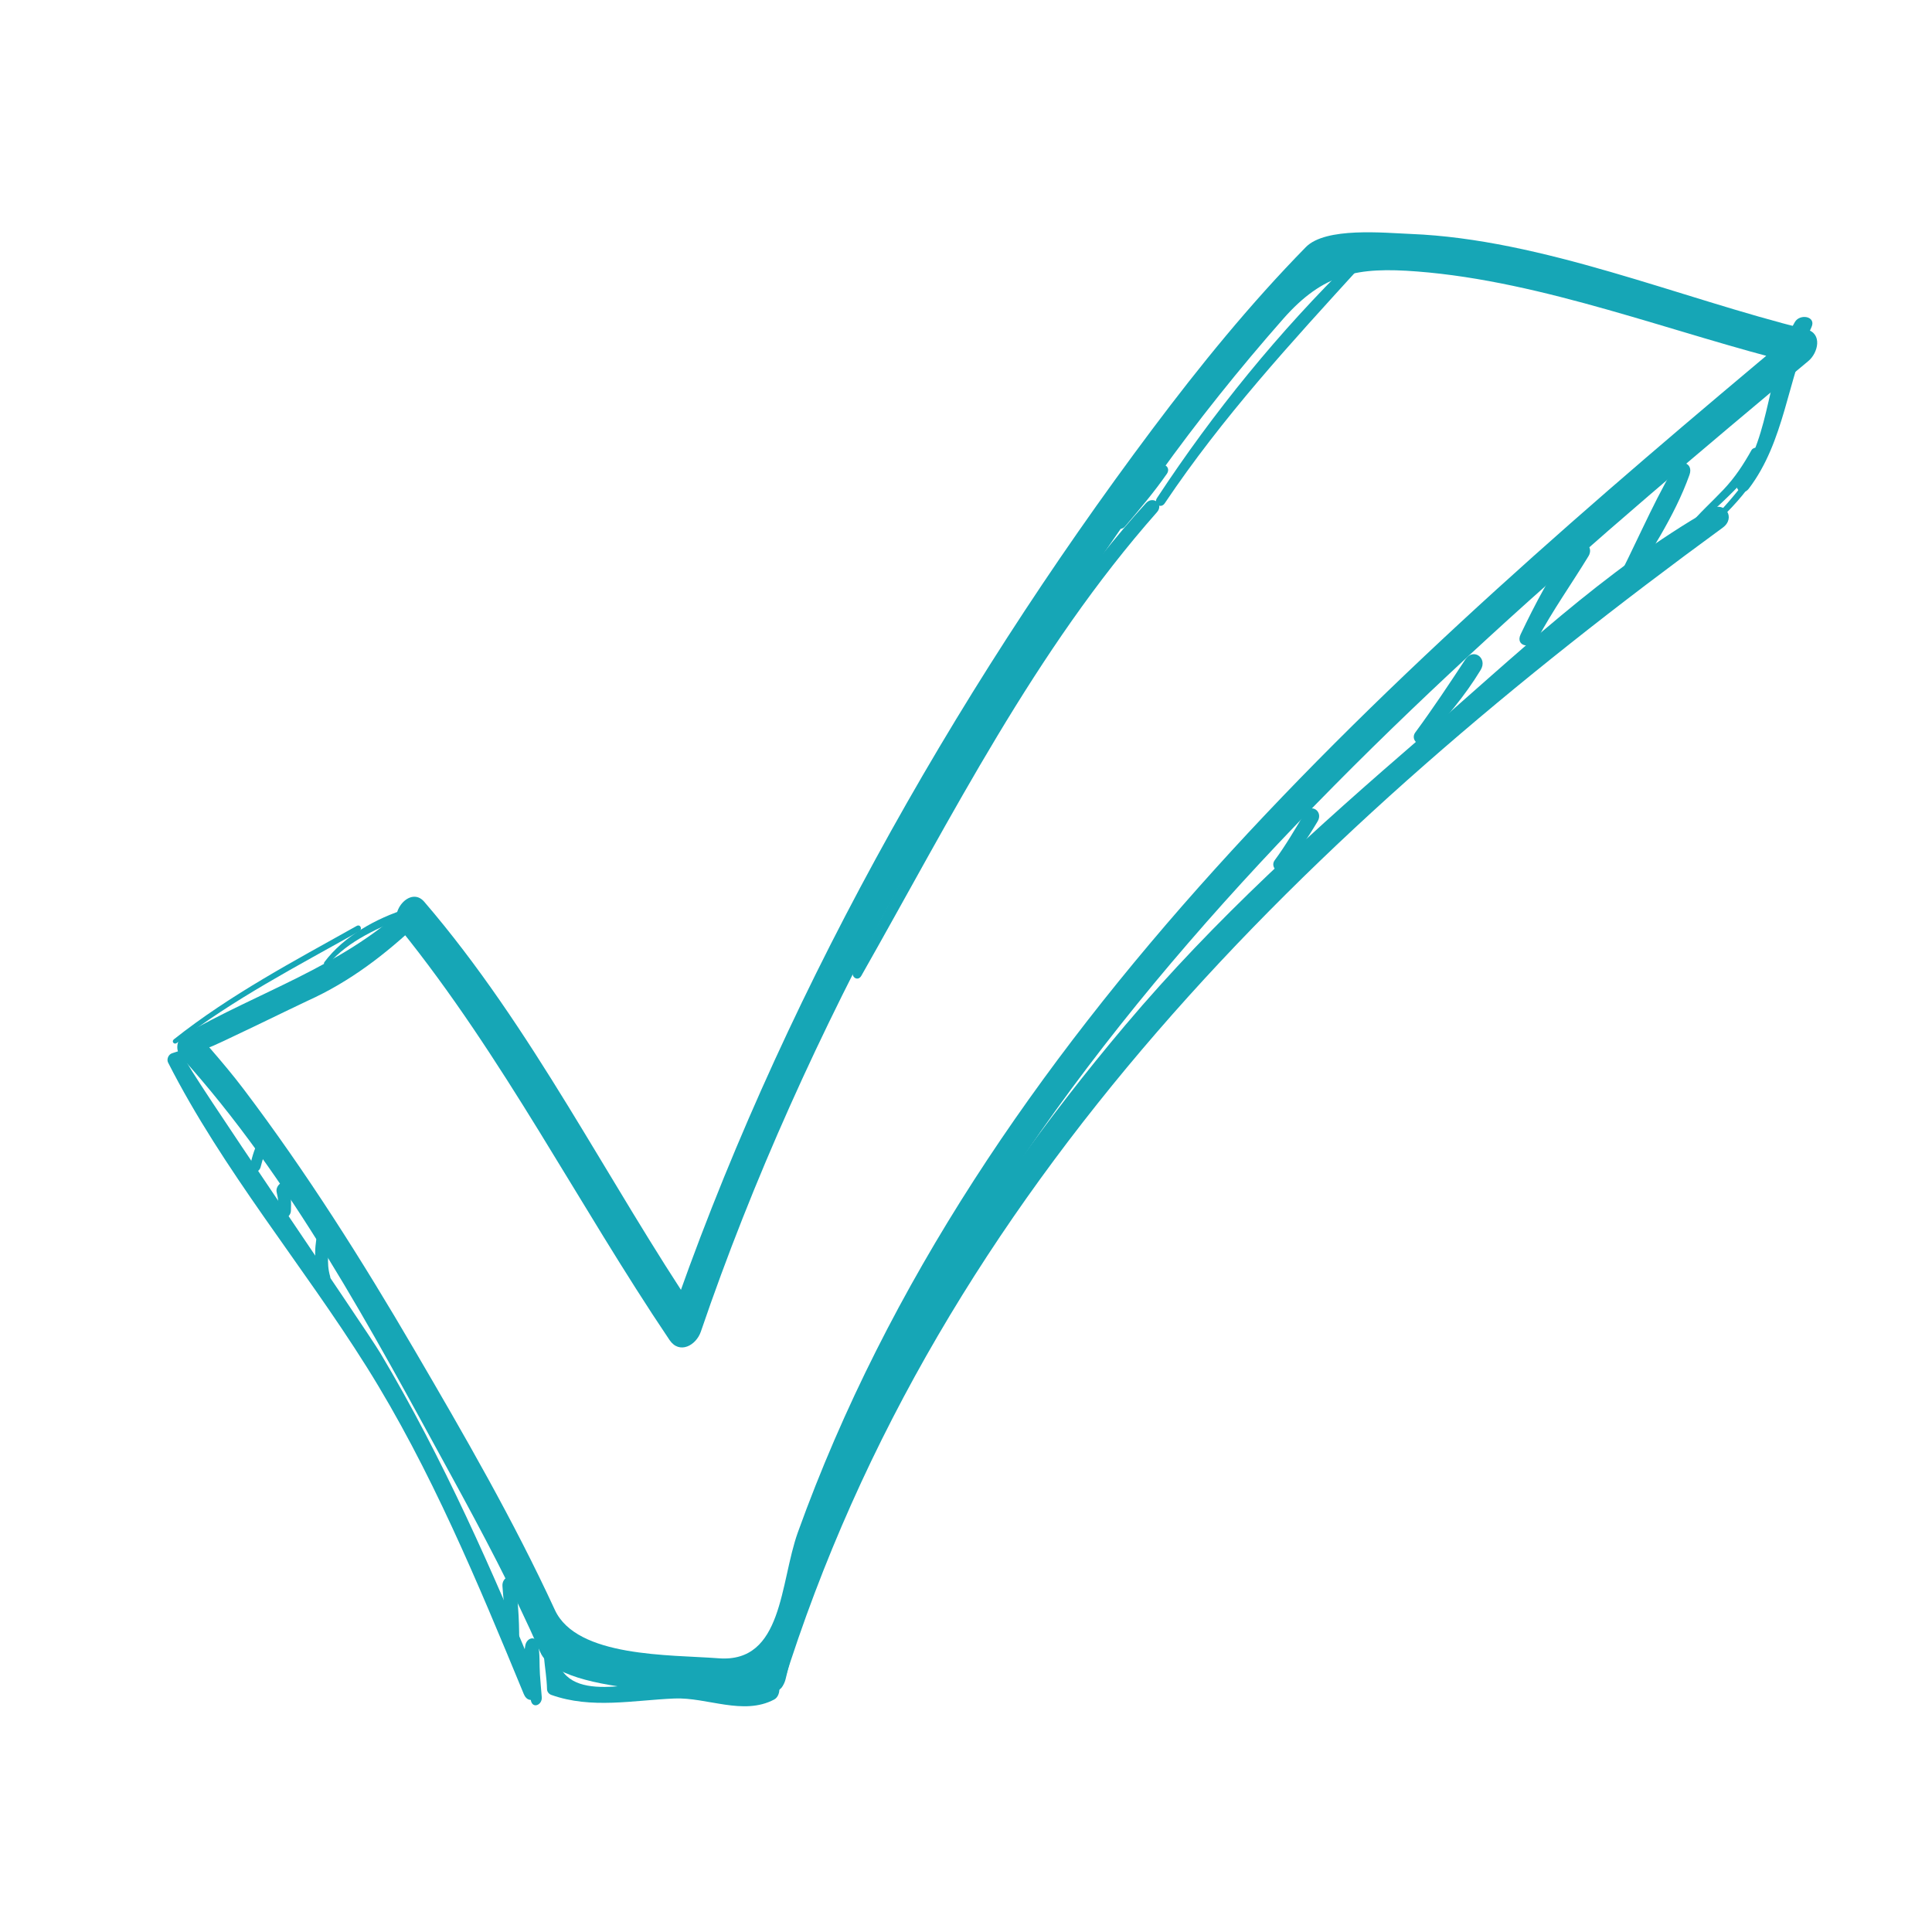
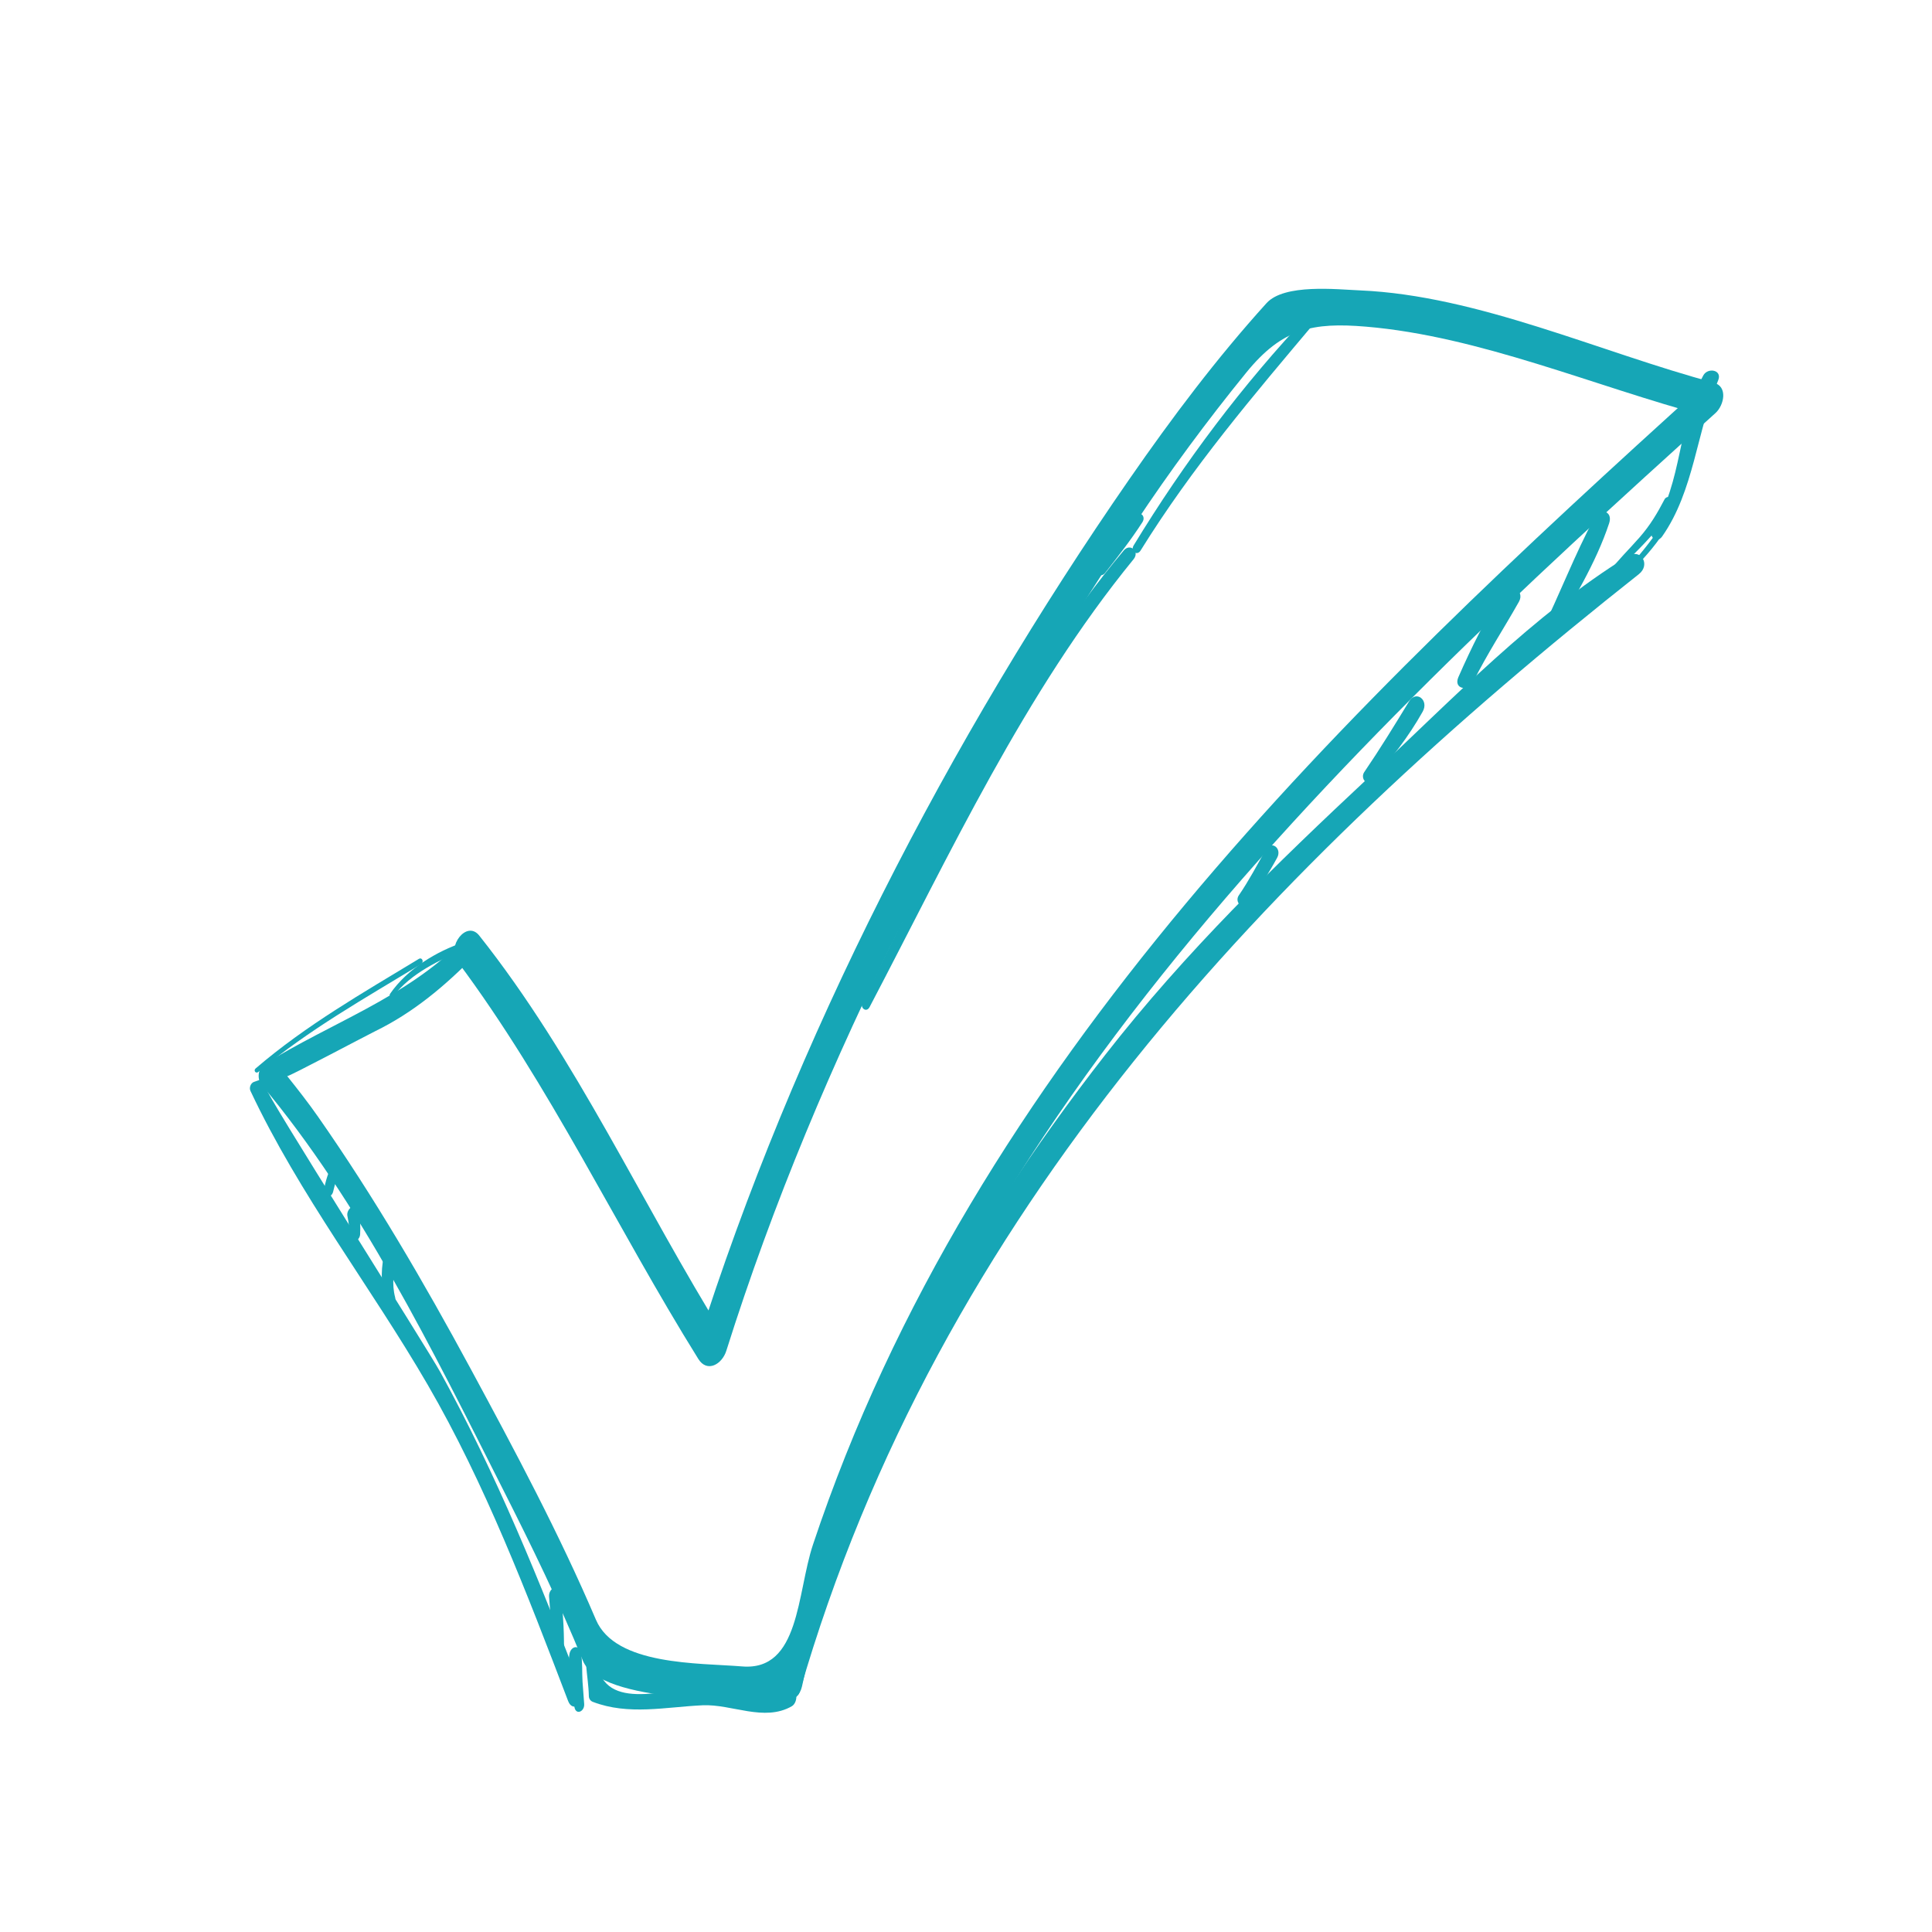
- <svg xmlns="http://www.w3.org/2000/svg" version="1.1" id="yes" x="0px" y="0px" width="80px" height="80px" viewBox="0 0 80 80" enable-background="new 0 0 80 80" xml:space="preserve">
-   <g id="Layer_2">
-     <g>
+ <svg xmlns="http://www.w3.org/2000/svg" version="1.1" x="0px" y="0px" width="100px" height="100px" viewBox="0 0 100 100" enable-background="new 0 0 100 100" xml:space="preserve">
+   <g id="border" display="none">
+     <g id="Layer_6" display="inline">
+       <g id="Box_1">
+         <g>
+           <path fill="#51656C" d="M0.23,6.424c2.496,29.92-0.642,59.929,1.799,89.856c0.031,0.377,0.356,0.722,0.758,0.704      c13.419-0.624,26.855-0.795,40.244-1.937c17.555-1.496,35.036-5.024,52.631-2.146c0.626,0.103,1.348-0.322,1.391-1.006      c1.027-15.828,2.914-31.58,2.945-47.459c0.028-13.702-0.06-29.232-5.865-41.861c-0.213-0.462-0.53-0.61-1.033-0.568      C62.523,4.565,31.764,3.114,1.182,5.248C0.022,5.329-0.585,7.335,0.79,7.307c25.349-0.539,50.732-1.069,76.061-2.184      c3.812-0.167,7.626-0.358,11.433-0.64c7.042-0.522,7.752,8.818,8.201,14.061c1.287,14.998,1.786,30.059,0.826,45.097      c-0.468,7.33-1.185,14.647-1.781,21.967c-0.61,7.476-11.764,3.916-17.473,4.041c-16.599,0.363-33.135,3.543-49.742,4.335      c-4.211,0.202-24.34,3.622-24.885-2.85c-0.762-9.06-0.799-18.178-0.788-27.262c0.023-19.288,0.789-38.49-0.9-57.74      C1.651,5.097,0.155,5.524,0.23,6.424L0.23,6.424z" />
+         </g>
+         <g>
+           <path fill="#51656C" d="M4.256,67.91c0.27-20.029,3.011-39.919,3.248-59.956c0.025-2.146-2.979-1.69-2.997,0.221      C4.322,28.117,2.101,47.966,2.406,67.922C2.428,69.292,4.238,69.208,4.256,67.91L4.256,67.91z" />
+         </g>
+         <g>
+           <path fill="#51656C" d="M0.75,61.851C1.526,72.057,2.616,82.197,3.172,92.42c0.094,1.717,2.215,1.419,2.264-0.166      c0.315-10.267-1.629-20.568-2.928-30.723C2.345,60.252,0.663,60.713,0.75,61.851L0.75,61.851z" />
+         </g>
+         <g>
+           <path fill="#51656C" d="M4.168,93.009c7.036,0.791,13.733,2.708,20.845,2.737c6.923,0.027,14.099-1.015,21.014-1.513      c17.074-1.226,33.732-3.151,50.905-2.922c1.466,0.02,2.135-2.721,0.542-2.739c-13.154-0.15-26.167,0.505-39.223,2.056      c-8.273,0.982-16.527,1.74-24.837,2.364C23.21,93.761,14.45,92.065,4.44,91.665C3.694,91.635,3.344,92.917,4.168,93.009      L4.168,93.009z" />
+         </g>
+         <g>
+           <path fill="#51656C" d="M5.646,10.658c27.427-6.174,57.358,0.479,84.723-6.275c1.441-0.356,1.198-2.594-0.436-2.215      C62.494,8.546,32.834,2.507,5.395,8.822C4.304,9.074,4.391,10.94,5.646,10.658L5.646,10.658z" />
+         </g>
+         <g>
+           <path fill="#51656C" d="M37.904,96.184c19.236,1.313,38.439-1.388,57.631-1.889c1.324-0.034,1.961-2.46,0.409-2.409      c-19.303,0.628-38.526,2.68-57.879,2.939C37.291,94.835,37.026,96.125,37.904,96.184L37.904,96.184z" />
+         </g>
+         <g>
+           <path fill="#51656C" d="M94.322,90.03c0.637-28.548,3.225-57.167,1.421-85.718c-0.072-1.155-1.702-0.53-1.643,0.446      c1.72,28.443-0.484,56.822-0.874,85.267C93.215,90.857,94.304,90.802,94.322,90.03L94.322,90.03z" />
+         </g>
+         <g>
+           <path fill="#51656C" d="M65.651,7.226c9.679,1.845,19.66,1.843,29.446,0.83c0.945-0.097,1.461-1.719,0.277-1.641      C85.532,7.058,75.882,7.532,66.07,6.1C65.422,6.005,64.887,7.082,65.651,7.226L65.651,7.226z" />
+         </g>
+       </g>
+     </g>
+   </g>
+   <g id="no" display="none">
+     <g id="Layer_4" display="inline">
      <g>
-         <path fill="#16A6B6" d="M16.771,37.581c-2.703,2.476-6.048,3.479-9.162,5.274c-0.294,0.17-0.356,0.631-0.134,0.876     c4.578,5.057,7.936,11.385,11.19,17.337c1.315,2.406,2.608,4.84,3.71,7.352c0.814,1.854,7.552,1.68,9.425,1.714     c0.375,0.007,0.648-0.257,0.732-0.614C38.007,46.452,57.416,29.5,74.884,14.946c0.398-0.332,0.592-1.139-0.079-1.305     c-5.26-1.299-10.929-3.737-16.394-3.954c-1.085-0.043-3.516-0.295-4.34,0.546c-2.309,2.357-4.381,4.905-6.359,7.543     c-8.336,11.121-15.542,23.969-20.045,37.143c0.432-0.115,0.865-0.231,1.298-0.347c-3.858-5.721-6.883-11.974-11.399-17.233     c-0.581-0.677-1.526,0.471-1.011,1.109c4.299,5.321,7.36,11.385,11.168,17.038c0.411,0.609,1.103,0.226,1.298-0.347     c4.29-12.58,11.239-24.717,18.967-35.481c1.605-2.235,3.325-4.384,5.142-6.449c1.676-1.904,3.094-2.158,5.545-1.968     c5.264,0.407,10.619,2.562,15.711,3.817c-0.026-0.435-0.053-0.87-0.079-1.305c-16.429,13.734-33.811,28.99-41.268,49.694     c-0.751,2.085-0.605,5.424-3.284,5.219c-2.017-0.154-5.869-0.03-6.779-2.002c-1.705-3.697-3.757-7.247-5.81-10.758     c-2.171-3.715-4.475-7.366-7.072-10.799c-0.454-0.6-0.939-1.173-1.431-1.742c0.036,0.042,3.676-1.745,4.08-1.927     c1.756-0.793,3.214-1.92,4.607-3.233C17.792,37.792,17.244,37.147,16.771,37.581L16.771,37.581z" />
+         <g>
+           <path fill="#EE6557" d="M27.218,13.376c-5.079,3.687-8.219,8.774-12.73,13.031c-0.344,0.324-0.53,1.026-0.046,1.333      c3.962,2.516,7.705,5.251,11.287,8.285c1.928,1.633,14.194,11.814,11.924,15.143c-6.792,9.961-16.17,17.807-23.642,27.226      c-0.347,0.437-0.434,1.205,0.069,1.573c4.533,3.313,9.525,6.042,13.711,9.814c0.349,0.314,1.035,0.189,1.337-0.128      c9.174-9.652,16.355-21.38,22.356-33.21c-0.657,0.127-1.314,0.253-1.97,0.379c6.359,9.517,12.814,18.921,20.227,27.658      c0.463,0.545,1.047,0.508,1.617,0.141c4.594-2.961,9.444-5.5,14.038-8.46c0.484-0.311,0.839-1.28,0.412-1.77      c-7.733-8.874-15.973-17.29-23.717-26.156c-4.074-4.665,5.512-10.776,9.014-14.175c3.827-3.712,7.579-7.488,11.235-11.368      c0.411-0.436,0.515-1.501-0.086-1.847c-4.782-2.746-9.581-5.507-14.118-8.651c-0.569-0.394-1.438-0.194-1.811,0.396      c-5.317,8.434-11.415,16.439-17.439,24.374c0.607-0.133,1.214-0.266,1.821-0.398c-7.862-7.734-15.136-16.034-22.995-23.771      c-1.23-1.21-3.207,0.842-2.038,1.989c7.965,7.822,15.336,16.218,23.299,24.043c0.529,0.52,1.456,0.083,1.821-0.398      c6.021-7.938,12.115-15.946,17.428-24.382c-0.603,0.132-1.208,0.264-1.811,0.396c4.537,3.141,9.339,5.9,14.123,8.645      c-0.029-0.615-0.058-1.231-0.086-1.847c-7.592,8.065-15.78,15.532-23.371,23.599c-0.349,0.37-0.501,1.183-0.149,1.602      c4.677,5.578,9.612,10.919,14.579,16.238c3.128,3.35,6.262,6.695,9.343,10.088c0.55,0.998,1.332,1.699,2.345,2.103      c-1.634,1.062-3.341,2.029-5.02,3.02c-1.981,1.171-3.975,2.32-5.929,3.535c-2.295,1.427-5.39-4.452-6.862-6.334      C60.414,68.74,55.946,62,51.456,55.305c-0.535-0.797-1.616-0.319-1.97,0.379c-3.345,6.592-7.134,12.907-11.258,19.041      c-2.233,3.322-4.648,6.515-7.164,9.627c-2.958,3.658-2.284,2.966-4.876,1.017c-1.337-1.006-2.737-1.934-4.119-2.876      c-1.96-1.335-3.95-2.622-5.902-3.967c0.336,0.232,7.009-7.628,7.73-8.397c5.966-6.366,11.801-12.601,16.696-19.859      c0.245-0.362,0.394-0.901,0.092-1.285c-5.021-6.372-10.587-12.088-16.972-17.094c-2.46-1.928-8.502-3.826-5.598-7.026      c3.259-3.594,5.817-7.389,9.773-10.344C28.513,14.053,27.914,12.87,27.218,13.376L27.218,13.376z" />
+         </g>
+         <g>
+           <g>
+             <path fill="#EE6557" d="M18.499,27.817c3.013-3.491,5.605-7.289,8.851-10.58c0.396-0.401-0.11-0.985-0.547-0.595       c-3.458,3.076-5.861,7.139-8.786,10.688C17.722,27.688,18.173,28.194,18.499,27.817L18.499,27.817z" />
+           </g>
+           <g>
+             <path fill="#EE6557" d="M24.457,24.958c2-2.485,4.117-4.844,6.479-6.992c0.348-0.317-0.09-0.826-0.458-0.499       c-2.386,2.125-4.493,4.526-6.489,7.015C23.705,24.837,24.154,25.334,24.457,24.958L24.457,24.958z" />
+           </g>
+           <g>
+             <path fill="#EE6557" d="M23.755,30.072c2.003-3.317,4.544-6.168,7.48-8.681c0.425-0.364-0.089-0.981-0.536-0.603       c-3.013,2.543-5.56,5.558-7.561,8.955C22.879,30.179,23.496,30.501,23.755,30.072L23.755,30.072z" />
+           </g>
+           <g>
+             <path fill="#EE6557" d="M24.457,32.992c2.915-3.388,5.885-6.688,9.11-9.785c0.406-0.39-0.09-1.004-0.531-0.604       c-3.319,3.016-6.183,6.488-9.047,9.926C23.7,32.877,24.142,33.358,24.457,32.992L24.457,32.992z" />
+           </g>
+           <g>
+             <path fill="#EE6557" d="M26.613,35.257c2.241-4.012,5.061-7.553,8.698-10.376c0.457-0.354,0.17-1.239-0.39-0.843       c-3.877,2.74-6.733,6.744-8.941,10.893C25.733,35.395,26.36,35.712,26.613,35.257L26.613,35.257z" />
+           </g>
+           <g>
+             <path fill="#EE6557" d="M28.947,36.295c2.343-3.799,4.884-7.381,8.43-10.153c0.42-0.328,0.145-1.132-0.372-0.769       c-3.811,2.683-6.355,6.645-8.689,10.598C28.049,36.426,28.677,36.734,28.947,36.295L28.947,36.295z" />
+           </g>
+           <g>
+             <path fill="#EE6557" d="M31.542,38.37c2.186-3.674,4.714-6.843,8.184-9.373c0.449-0.328,0.145-1.102-0.398-0.771       c-3.75,2.288-6.305,6.062-8.419,9.818C30.648,38.504,31.278,38.815,31.542,38.37L31.542,38.37z" />
+           </g>
+           <g>
+             <path fill="#EE6557" d="M33.098,40.969c2.645-4.574,5.969-8.477,9.83-12.06c0.359-0.334-0.067-1.028-0.485-0.676       c-4.103,3.444-7.375,7.733-9.972,12.4C32.212,41.098,32.833,41.425,33.098,40.969L33.098,40.969z" />
+           </g>
+           <g>
+             <path fill="#EE6557" d="M35.615,42.866c2.753-3.96,5.833-7.439,9.567-10.5c0.425-0.348,0.114-1.133-0.416-0.767       c-4.023,2.78-7.044,6.806-9.691,10.857C34.839,42.819,35.356,43.239,35.615,42.866L35.615,42.866z" />
+           </g>
+           <g>
+             <path fill="#EE6557" d="M38.986,45.198c2.816-3.862,5.541-7.499,9.306-10.501c0.43-0.344,0.128-1.085-0.413-0.759       c-4.081,2.464-6.722,6.948-9.369,10.767C38.246,45.086,38.678,45.622,38.986,45.198L38.986,45.198z" />
+           </g>
+           <g>
+             <path fill="#EE6557" d="M40.299,47.03c3.493-4.437,7.214-8.485,11.376-12.304c0.419-0.384,0.12-1.248-0.437-0.819       c-4.507,3.459-8.063,8.082-11.447,12.597C39.491,46.905,39.953,47.468,40.299,47.03L40.299,47.03z" />
+           </g>
+           <g>
+             <path fill="#EE6557" d="M40.978,49.651c4.235-3.972,7.74-8.647,11.295-13.218c0.359-0.462-0.174-1.09-0.594-0.599       c-3.76,4.393-6.937,9.235-11.08,13.301C40.327,49.4,40.666,49.943,40.978,49.651L40.978,49.651z" />
+           </g>
+           <g>
+             <path fill="#EE6557" d="M18.506,77.215c3.916,3.542,7.34,8.23,11.918,10.941c0.499,0.294,0.988-0.449,0.568-0.818       c-4.043-3.547-7.893-7.308-11.944-10.845C18.642,76.139,18.134,76.879,18.506,77.215L18.506,77.215z" />
+           </g>
+           <g>
+             <path fill="#EE6557" d="M21.117,74.868c3.279,3.415,6.03,7.289,9.294,10.711c0.378,0.396,0.994-0.392,0.671-0.763       c-3.116-3.577-6.088-7.304-9.461-10.645C21.257,73.81,20.791,74.529,21.117,74.868L21.117,74.868z" />
+           </g>
+           <g>
+             <path fill="#EE6557" d="M23.439,72.531c3.495,3.516,5.613,8.181,9.288,11.522c0.488,0.443,1.039-0.492,0.631-0.912       c-3.438-3.524-5.77-7.95-9.387-11.301C23.591,71.489,23.106,72.195,23.439,72.531L23.439,72.531z" />
+           </g>
+           <g>
+             <path fill="#EE6557" d="M25.369,69.125c2.75,3.625,4.813,7.891,8.15,11.036c0.417,0.392,1.015-0.438,0.684-0.816       c-3.012-3.429-5.296-7.347-8.088-10.94C25.773,67.966,25.063,68.722,25.369,69.125L25.369,69.125z" />
+           </g>
+           <g>
+             <path fill="#EE6557" d="M27.016,66.465c3.141,4.176,4.295,9.97,8.33,13.437c0.43,0.37,0.986-0.447,0.661-0.82       c-3.488-3.999-4.904-9.25-8.407-13.183C27.308,65.571,26.781,66.151,27.016,66.465L27.016,66.465z" />
+           </g>
+           <g>
+             <path fill="#EE6557" d="M29.451,65.453c3.263,3.404,4.188,8.143,7.102,11.761c0.416,0.516,1.078-0.251,0.756-0.72       c-2.552-3.706-3.806-8.721-7.421-11.583C29.557,64.649,29.18,65.17,29.451,65.453L29.451,65.453z" />
+           </g>
+           <g>
+             <path fill="#EE6557" d="M30.917,63.244c1.932,4.663,4.018,9.392,6.695,13.679c0.334,0.532,0.963-0.204,0.72-0.659       c-2.364-4.416-4.493-8.944-6.829-13.371C31.314,62.538,30.784,62.923,30.917,63.244L30.917,63.244z" />
+           </g>
+           <g>
+             <path fill="#EE6557" d="M32.488,59.719c2.598,3.765,3.731,8.297,6.364,12.031c0.393,0.557,1.157-0.188,0.83-0.686       c-2.487-3.778-3.629-8.5-6.658-11.901C32.742,58.848,32.28,59.419,32.488,59.719L32.488,59.719z" />
+           </g>
+           <g>
+             <path fill="#EE6557" d="M35.055,53.245c2.682,5.645,4.375,11.729,7.488,17.17c0.296,0.517,0.947-0.16,0.712-0.608       c-2.914-5.519-4.799-11.481-7.558-17.069C35.466,52.273,34.864,52.84,35.055,53.245L35.055,53.245z" />
+           </g>
+           <g>
+             <path fill="#EE6557" d="M37.343,50.68c2.466,5.176,4.147,11.066,7.751,15.605c0.404,0.509,1.094-0.156,0.795-0.652       c-3.013-5.008-5.203-10.303-7.811-15.517C37.815,49.589,37.123,50.22,37.343,50.68L37.343,50.68z" />
+           </g>
+           <g>
+             <path fill="#EE6557" d="M41.679,47.985c1.452,4.584,2.632,9.686,5.488,13.645c0.403,0.558,1.048-0.174,0.801-0.678       c-2.146-4.355-3.831-8.746-5.41-13.331C42.346,47.007,41.507,47.444,41.679,47.985L41.679,47.985z" />
+           </g>
+           <g>
+             <path fill="#EE6557" d="M43.148,44.888c1.99,4.711,3.205,9.868,6.071,14.159c0.386,0.578,1.17-0.188,0.845-0.699       c-2.755-4.338-3.943-9.36-6.377-13.853C43.479,44.111,43.006,44.553,43.148,44.888L43.148,44.888z" />
+           </g>
+           <g>
+             <path fill="#EE6557" d="M48.184,38.382c1.671,6.48,4.015,13.277,7.792,18.85c0.39,0.575,1.086-0.193,0.816-0.7       c-3.174-5.978-5.919-11.961-7.769-18.5C48.854,37.428,48.049,37.861,48.184,38.382L48.184,38.382z" />
+           </g>
+           <g>
+             <path fill="#EE6557" d="M52.707,35.978c2.348,3.03,3.641,7.004,6.416,9.681c0.506,0.488,1.098-0.425,0.751-0.897       c-2.276-3.097-4.09-6.557-6.552-9.512C52.965,34.821,52.399,35.58,52.707,35.978L52.707,35.978z" />
+           </g>
+           <g>
+             <path fill="#EE6557" d="M54.552,35.563c1.681,2.606,2.74,5.685,4.86,7.985c0.428,0.464,1.035-0.392,0.691-0.826       c-1.897-2.39-3.225-5.105-4.997-7.576C54.854,34.793,54.341,35.237,54.552,35.563L54.552,35.563z" />
+           </g>
+           <g>
+             <path fill="#EE6557" d="M55.749,29.135c1.731,4.096,2.175,9.291,5.723,12.353c0.497,0.429,1.108-0.41,0.72-0.856       c-3.065-3.509-3.773-7.921-5.689-12.027C56.252,28.07,55.55,28.665,55.749,29.135L55.749,29.135z" />
+           </g>
+           <g>
+             <path fill="#EE6557" d="M58.923,26.753c1.79,3.867,2.214,8.803,5.398,11.886c0.481,0.466,1.104-0.408,0.727-0.863       c-2.827-3.409-3.225-7.777-5.495-11.458C59.296,25.901,58.745,26.368,58.923,26.753L58.923,26.753z" />
+           </g>
+           <g>
+             <path fill="#EE6557" d="M62.574,22.743c0.309,4.465,2.059,9.332,4.268,13.196c0.347,0.606,1.12-0.118,0.871-0.65       c-1.946-4.15-3.492-8.271-4.548-12.743C63.065,22.115,62.55,22.388,62.574,22.743L62.574,22.743z" />
+           </g>
+           <g>
+             <path fill="#EE6557" d="M63.989,19.681c1.02,4.537,1.325,9.684,4.213,13.522c0.376,0.498,1.099-0.319,0.83-0.779       c-2.382-4.058-3.025-8.55-4.168-13.039C64.707,18.773,63.868,19.144,63.989,19.681L63.989,19.681z" />
+           </g>
+           <g>
+             <path fill="#EE6557" d="M67.393,18.495c1.622,4.21,1.696,8.958,3.581,13.046c0.28,0.606,1.085-0.033,0.955-0.545       c-1.096-4.329-1.936-8.912-3.728-13.018C67.955,17.415,67.205,18.003,67.393,18.495L67.393,18.495z" />
+           </g>
+           <g>
+             <path fill="#EE6557" d="M71.2,18.478c2.388,3.557,1.655,7.987,3.4,11.772c0.277,0.6,1.136-0.037,0.966-0.557       c-1.166-3.562-0.824-9.108-3.911-11.698C71.345,17.735,71.001,18.181,71.2,18.478L71.2,18.478z" />
+           </g>
+           <g>
+             <path fill="#EE6557" d="M74.884,20.729c0.475,2.156,0.639,4.382,1.23,6.51c0.198,0.71,1.126,0.245,1.002-0.37       c-0.433-2.153-0.811-4.331-1.363-6.458C75.594,19.793,74.767,20.197,74.884,20.729L74.884,20.729z" />
+           </g>
+           <g>
+             <path fill="#EE6557" d="M53.132,37.338c1.969,5.437,3.241,11.037,4.638,16.637c0.162,0.65,0.975,0.122,0.863-0.409       c-1.177-5.668-2.682-11.252-4.739-16.668C53.713,36.419,52.983,36.924,53.132,37.338L53.132,37.338z" />
+           </g>
+           <g>
+             <path fill="#EE6557" d="M53.03,59.965c1.828-3.095,3.548-6.242,5.498-9.266c0.335-0.518-0.266-1.181-0.652-0.603       c-2.013,3.007-3.616,6.264-5.396,9.41C52.237,59.936,52.746,60.445,53.03,59.965L53.03,59.965z" />
+           </g>
+           <g>
+             <path fill="#EE6557" d="M56.653,62.827c2.432-3.755,4.434-7.739,7.049-11.38c0.346-0.481-0.218-1.046-0.625-0.544       c-2.823,3.483-4.63,7.645-6.96,11.448C55.859,62.77,56.355,63.29,56.653,62.827L56.653,62.827z" />
+           </g>
+           <g>
+             <path fill="#EE6557" d="M58.186,64.356c1.622-2.924,3.2-5.857,5.241-8.519c0.341-0.446-0.217-0.983-0.597-0.505       c-2.106,2.656-3.599,5.709-5.181,8.69C57.456,64.387,57.974,64.737,58.186,64.356L58.186,64.356z" />
+           </g>
+           <g>
+             <path fill="#EE6557" d="M59.458,69.777c2.322-4.317,4.316-8.75,7.349-12.636c0.293-0.375-0.167-1.032-0.534-0.61       c-3.277,3.778-5.068,8.543-7.298,12.956C58.809,69.815,59.273,70.119,59.458,69.777L59.458,69.777z" />
+           </g>
+           <g>
+             <path fill="#EE6557" d="M61.231,72.696c3.178-3.462,4.715-8.029,7.85-11.545c0.366-0.411,0.004-1.243-0.489-0.756       c-3.39,3.352-4.672,8.173-7.714,11.799C60.635,72.483,60.915,73.039,61.231,72.696L61.231,72.696z" />
+           </g>
+           <g>
+             <path fill="#EE6557" d="M63.915,74.717c2.578-3.914,4.388-8.245,7.038-12.124c0.323-0.473-0.204-1.009-0.604-0.527       c-3.001,3.62-4.475,8.304-6.967,12.258C63.129,74.724,63.63,75.148,63.915,74.717L63.915,74.717z" />
+           </g>
+           <g>
+             <path fill="#EE6557" d="M65.548,76.588c2.539-3.839,4.478-7.932,7.282-11.606c0.344-0.451-0.144-1.223-0.632-0.746       c-3.322,3.241-4.885,7.98-7.338,11.844C64.533,76.597,65.181,77.143,65.548,76.588L65.548,76.588z" />
+           </g>
+           <g>
+             <path fill="#EE6557" d="M67.286,78.866c0.731-1.431,1.39-2.897,2.142-4.316c1.078-2.03,2.394-3.427,4.221-4.764       c0.322-0.235,0.432-1.143-0.178-0.954c-3.758,1.165-5.239,6.499-6.718,9.64C66.557,78.888,67.045,79.335,67.286,78.866       L67.286,78.866z" />
+           </g>
+           <g>
+             <path fill="#EE6557" d="M69.41,82.007c2.371-4.639,4.59-9.007,8.282-12.76c0.474-0.481,0.025-1.376-0.597-0.87       c-4.073,3.309-6.105,8.581-8.316,13.177C68.543,82.046,69.128,82.561,69.41,82.007L69.41,82.007z" />
+           </g>
+           <g>
+             <path fill="#EE6557" d="M74.391,78.145c1.845-3.114,3.627-6.067,5.889-8.903c0.391-0.491,0.043-1.399-0.584-0.86       c-2.77,2.386-4.289,6.13-6.041,9.255C73.345,78.194,74.033,78.75,74.391,78.145L74.391,78.145z" />
+           </g>
+           <g>
+             <path fill="#EE6557" d="M80.318,76.031c0.788-1.791,1.404-3.643,1.922-5.529c0.188-0.688-0.669-0.954-0.874-0.264       c-0.534,1.801-1.011,3.616-1.707,5.364C79.456,76.112,80.06,76.615,80.318,76.031L80.318,76.031z" />
+           </g>
+           <g>
+             <path fill="#EE6557" d="M46.105,48.498c3.387-3.871,6.64-7.832,10.251-11.501c0.463-0.472-0.109-1.214-0.625-0.729       c-3.765,3.542-6.844,7.744-10.133,11.712C45.281,48.361,45.754,48.899,46.105,48.498L46.105,48.498z" />
+           </g>
+           <g>
+             <path fill="#EE6557" d="M46.91,52.423c3.209-4.193,6.468-8.245,10.28-11.911c0.459-0.441-0.093-1.115-0.597-0.679       c-4.027,3.481-7.113,7.896-10.158,12.222C46.221,52.358,46.678,52.726,46.91,52.423L46.91,52.423z" />
+           </g>
+           <g>
+             <path fill="#EE6557" d="M49.202,54.142c2.733-3.065,5.386-6.196,8.27-9.122c0.432-0.438-0.122-1.075-0.597-0.637       c-3.035,2.8-5.521,6.103-8.147,9.275C48.433,54.015,48.87,54.515,49.202,54.142L49.202,54.142z" />
+           </g>
+           <g>
+             <path fill="#EE6557" d="M20.044,21.451c2.156,3.716,3.317,7.919,5.632,11.543c0.332,0.521,0.987-0.192,0.717-0.649       c-2.159-3.669-3.492-7.743-5.693-11.386C20.43,20.51,19.81,21.047,20.044,21.451L20.044,21.451z" />
+           </g>
+           <g>
+             <path fill="#EE6557" d="M23.976,19.774c2.713,6.296,3.243,13.471,7.244,19.188c0.357,0.51,0.936-0.258,0.67-0.696       c-3.599-5.909-4.413-12.777-7.192-19.026C24.466,18.722,23.781,19.321,23.976,19.774L23.976,19.774z" />
+           </g>
+           <g>
+             <path fill="#EE6557" d="M29.761,21.231c1.713,7.484,2.558,15.378,5.648,22.474c0.272,0.626,0.96-0.05,0.785-0.556       c-2.511-7.278-3.803-14.806-5.674-22.253C30.38,20.339,29.654,20.761,29.761,21.231L29.761,21.231z" />
+           </g>
+           <g>
+             <path fill="#EE6557" d="M34.241,24.614c1.847,7.463,2.746,15.256,5.237,22.543c0.228,0.665,1.02,0.197,0.858-0.385       c-2.068-7.423-3.048-15.165-5.523-22.466C34.666,23.873,34.153,24.256,34.241,24.614L34.241,24.614z" />
+           </g>
+           <g>
+             <path fill="#EE6557" d="M39.668,29.91c2.108,5.647,3.126,11.609,5.125,17.287c0.271,0.772,1.202,0.203,0.986-0.465       c-1.851-5.729-3.048-11.672-5.35-17.248C40.201,28.929,39.489,29.428,39.668,29.91L39.668,29.91z" />
+           </g>
+           <g>
+             <path fill="#EE6557" d="M20.196,71.899c1.085,4.364,0.879,9.755,3.691,13.493c0.327,0.435,0.899-0.217,0.679-0.609       c-2.301-4.114-2.465-8.763-3.734-13.214C20.697,71.095,20.095,71.493,20.196,71.899L20.196,71.899z" />
+           </g>
+           <g>
+             <path fill="#EE6557" d="M24.415,66.142c0.506,6.24,0.813,13.088,3.378,18.89c0.234,0.527,0.899,0.007,0.769-0.44       c-1.775-6.151-2.75-12.228-3.454-18.586C25.053,65.504,24.379,65.69,24.415,66.142L24.415,66.142z" />
+           </g>
+           <g>
+             <path fill="#EE6557" d="M29.009,61.909c0.004,3.99,1.117,7.817,1.454,11.777c0.331,3.894,0.259,7.847,1.816,11.498       c0.243,0.571,1.001,0.052,0.86-0.445c-0.925-3.286-1.32-6.495-1.554-9.895c-0.305-4.416-1.66-8.669-1.727-13.096       C29.848,61.116,29.009,61.361,29.009,61.909L29.009,61.909z" />
+           </g>
+           <g>
+             <path fill="#EE6557" d="M33.128,59.512c0.867,6.007,1.06,12.188,2.72,18.052c0.217,0.766,1.192,0.358,1.039-0.336       c-1.311-5.924-1.913-11.927-2.94-17.898C33.843,58.736,33.05,58.975,33.128,59.512L33.128,59.512z" />
+           </g>
+           <g>
+             <path fill="#EE6557" d="M36.272,52.685c-0.115,3.892,0.635,7.694,0.726,11.572c0.083,3.499,0.217,7.023,1.469,10.322       c0.241,0.634,1.057,0.075,0.935-0.459c-0.773-3.388-1.156-6.665-1.302-10.136c-0.16-3.829-1.025-7.575-1.073-11.417       C37.021,51.998,36.286,52.201,36.272,52.685L36.272,52.685z" />
+           </g>
+           <g>
+             <path fill="#EE6557" d="M39.477,67.426c2.689-3.709,5.574-7.265,8.281-10.959c0.389-0.53-0.25-1.16-0.699-0.604       c-2.88,3.573-5.537,7.345-8.139,11.124C38.632,67.404,39.155,67.871,39.477,67.426L39.477,67.426z" />
+           </g>
+           <g>
+             <path fill="#EE6557" d="M36.388,63.375c3.684-3.733,7-7.813,10.511-11.708c0.369-0.409-0.137-1.179-0.586-0.73       c-3.725,3.727-6.763,8.07-10.312,11.957C35.755,63.163,36.096,63.671,36.388,63.375L36.388,63.375z" />
+           </g>
+           <g>
+             <path fill="#EE6557" d="M37.819,56.467c2.838-2.846,5.265-6.061,7.817-9.156c0.443-0.539-0.198-1.268-0.701-0.693       c-2.649,3.033-4.948,6.347-7.755,9.245C36.746,56.311,37.356,56.932,37.819,56.467L37.819,56.467z" />
+           </g>
+           <g>
+             <path fill="#EE6557" d="M54.282,37.568c6.075-6.786,13.42-12.291,19.448-19.11c0.413-0.467-0.076-1.246-0.56-0.733       c-6.266,6.642-13.384,12.447-19.331,19.389C53.555,37.446,53.968,37.918,54.282,37.568L54.282,37.568z" />
+           </g>
+           <g>
+             <path fill="#EE6557" d="M57.177,39.455c6.495-5.69,12.768-11.622,19.288-17.286c0.548-0.476-0.05-1.276-0.646-0.794       c-6.709,5.424-12.771,11.631-18.997,17.589C56.565,39.21,56.878,39.717,57.177,39.455L57.177,39.455z" />
+           </g>
+           <g>
+             <path fill="#EE6557" d="M61.08,25.288c3.005-3.092,5.567-6.572,9.23-8.948c0.45-0.292,0.119-1.121-0.399-0.815       c-3.861,2.278-6.327,5.986-9.281,9.241C60.316,25.112,60.726,25.651,61.08,25.288L61.08,25.288z" />
+           </g>
+           <g>
+             <path fill="#EE6557" d="M66.833,77.011c4.655,0.445,9.5,0.06,14.142-0.411c0.548-0.056,0.692-1.195,0.092-1.237       c-4.701-0.336-9.394,0.911-14.12,0.714C66.518,76.059,66.384,76.968,66.833,77.011L66.833,77.011z" />
+           </g>
+           <g>
+             <path fill="#EE6557" d="M63.957,72.463c5.263-1.215,10.556-0.91,15.884-1.434c0.505-0.05,0.635-1.108,0.082-1.134       c-5.348-0.253-10.897,0.18-16.041,1.701C63.498,71.71,63.507,72.566,63.957,72.463L63.957,72.463z" />
+           </g>
+           <g>
+             <path fill="#EE6557" d="M60.955,67.407c4.29-0.378,8.6-0.422,12.888-0.792c0.559-0.048,0.687-1.109,0.065-1.083       c-4.336,0.181-8.661,0.502-12.947,1.197C60.646,66.78,60.593,67.439,60.955,67.407L60.955,67.407z" />
+           </g>
+           <g>
+             <path fill="#EE6557" d="M58.626,63.349c4.174-1.149,8.304-1.83,12.646-1.695c0.567,0.018,0.724-0.998,0.115-1.069       c-4.414-0.519-8.674,0.596-12.835,1.984C58.155,62.701,58.142,63.482,58.626,63.349L58.626,63.349z" />
+           </g>
+           <g>
+             <path fill="#EE6557" d="M54.6,60.338c3.696-1.385,7.557-1.817,11.415-2.513c0.496-0.09,0.563-1.135-0.009-1.074       C62,57.184,58.079,58.034,54.37,59.635C53.96,59.811,54.129,60.515,54.6,60.338L54.6,60.338z" />
+           </g>
+           <g>
+             <path fill="#EE6557" d="M50.773,57.518c4.196-2.265,8.836-2.863,13.352-4.173c0.581-0.169,0.704-1.3-0.029-1.154       c-4.668,0.936-9.44,2.102-13.54,4.603C50.187,57.019,50.309,57.77,50.773,57.518L50.773,57.518z" />
+           </g>
+           <g>
+             <path fill="#EE6557" d="M50.853,54.079c2.736-2.567,6.334-3.747,9.875-4.732c0.552-0.154,0.666-1.198-0.029-1.085       c-3.819,0.626-7.634,2.409-10.298,5.253C50.11,53.828,50.497,54.414,50.853,54.079L50.853,54.079z" />
+           </g>
+         </g>
      </g>
+     </g>
+   </g>
+   <g id="yes">
+     <g id="Layer_2">
      <g>
        <g>
-           <path fill="#16A6B6" d="M32.423,69.763C38.883,49.1,54.317,34.284,71.336,21.848c0.552-0.404,0.096-1.114-0.499-0.775      c-4.406,2.514-8.139,6.129-11.958,9.43c-4.387,3.792-8.538,7.509-12.291,11.956C40.065,50.187,34.2,59.681,31.883,69.628      C31.797,69.996,32.314,70.111,32.423,69.763L32.423,69.763z" />
-         </g>
-         <g>
-           <path fill="#16A6B6" d="M72.413,20.235c1.488-1.958,1.595-4.498,2.597-6.689c0.207-0.453-0.48-0.568-0.688-0.212      c-1.193,2.042-0.943,4.585-2.343,6.545C71.734,20.221,72.152,20.578,72.413,20.235L72.413,20.235z" />
-         </g>
-         <g>
-           <path fill="#16A6B6" d="M67.264,24.585c0.972-1.555,2.074-3.185,2.693-4.92c0.185-0.52-0.421-0.68-0.672-0.249      c-0.926,1.587-1.628,3.319-2.498,4.941C66.618,24.672,67.087,24.869,67.264,24.585L67.264,24.585z" />
-         </g>
-         <g>
-           <path fill="#16A6B6" d="M63.655,26.467c0.638-1.191,1.415-2.281,2.117-3.431c0.298-0.489-0.416-0.837-0.729-0.408      c-0.818,1.12-1.48,2.387-2.076,3.637C62.725,26.773,63.426,26.897,63.655,26.467L63.655,26.467z" />
-         </g>
-         <g>
-           <path fill="#16A6B6" d="M58.953,30.697c0.884-0.905,1.699-1.871,2.357-2.954c0.302-0.496-0.306-0.932-0.632-0.438      c-0.673,1.023-1.35,2.043-2.077,3.029C58.413,30.59,58.706,30.95,58.953,30.697L58.953,30.697z" />
-         </g>
-         <g>
-           <path fill="#16A6B6" d="M53.182,35.978c0.518-0.619,0.969-1.275,1.379-1.969c0.242-0.41-0.274-0.765-0.526-0.351      c-0.404,0.663-0.787,1.337-1.251,1.961C52.578,35.896,52.946,36.26,53.182,35.978L53.182,35.978z" />
-         </g>
-         <g>
-           <path fill="#16A6B6" d="M35.666,40.405c3.746-6.6,7.183-13.471,12.241-19.196c0.296-0.334-0.159-0.699-0.456-0.374      c-5.139,5.642-8.513,12.685-12.114,19.343C35.198,40.436,35.516,40.67,35.666,40.405L35.666,40.405z" />
-         </g>
-         <g>
-           <path fill="#16A6B6" d="M48.23,20.839c2.4-3.577,5.229-6.644,8.119-9.817c0.227-0.249-0.095-0.518-0.329-0.289      c-3.056,2.997-5.758,6.311-8.109,9.885C47.748,20.865,48.064,21.086,48.23,20.839L48.23,20.839z" />
-         </g>
-         <g>
-           <path fill="#16A6B6" d="M46.588,21.796c0.598-0.707,1.197-1.412,1.727-2.173c0.189-0.272-0.149-0.525-0.348-0.258      c-0.555,0.747-1.13,1.475-1.719,2.195C46.045,21.809,46.388,22.034,46.588,21.796L46.588,21.796z" />
-         </g>
-         <g>
-           <path fill="#16A6B6" d="M22.523,68.604c0.04,0.452,0.117,0.885,0.128,1.339c0.002,0.111,0.078,0.204,0.179,0.24      c1.663,0.59,3.379,0.22,5.097,0.148c1.352-0.056,2.85,0.721,4.131,0.042c0.31-0.165,0.296-0.844-0.133-0.68      c-1.214,0.465-2.601-0.111-3.865-0.126c-1.625-0.019-4.721,1.142-5.034-1.094C22.976,68.117,22.495,68.302,22.523,68.604      L22.523,68.604z" />
-         </g>
-         <g>
-           <path fill="#16A6B6" d="M7.6,43.457c-0.16,0.053-0.32,0.105-0.48,0.158c-0.145,0.048-0.229,0.247-0.16,0.383      c2.273,4.468,5.558,8.359,8.219,12.597c2.654,4.228,4.612,8.956,6.512,13.557c0.222,0.537,0.839,0.062,0.653-0.387      c-1.942-4.691-3.983-9.351-6.585-13.719C15.143,55.01,7.54,43.939,7.681,43.872C7.899,43.77,7.884,43.363,7.6,43.457L7.6,43.457      z" />
-         </g>
-         <g>
-           <path fill="#16A6B6" d="M22.433,70.274c-0.027-0.314-0.054-0.629-0.076-0.944c-0.029-0.409,0.008-0.835-0.074-1.237      c-0.079-0.387-0.471-0.296-0.533,0.046c-0.13,0.719,0.11,1.549,0.23,2.259C22.043,70.776,22.462,70.603,22.433,70.274      L22.433,70.274z" />
-         </g>
-         <g>
-           <path fill="#16A6B6" d="M21.493,68.273c0.021-0.914-0.019-1.829-0.157-2.734c-0.067-0.441-0.558-0.249-0.531,0.135      c0.061,0.881,0.191,1.756,0.225,2.639C21.043,68.644,21.486,68.58,21.493,68.273L21.493,68.273z" />
-         </g>
-         <g>
-           <path fill="#16A6B6" d="M13.669,52.849c-0.167-0.576-0.056-1.11,0.016-1.689c0.053-0.426-0.472-0.431-0.55-0.047      c-0.132,0.65-0.144,1.37,0.225,1.945C13.483,53.251,13.719,53.019,13.669,52.849L13.669,52.849z" />
-         </g>
-         <g>
-           <path fill="#16A6B6" d="M12.046,50.139c0.013-0.35,0.018-0.687-0.087-1.023c-0.118-0.377-0.58-0.056-0.502,0.256      c0.071,0.285,0.089,0.577,0.101,0.87C11.574,50.623,12.034,50.446,12.046,50.139L12.046,50.139z" />
-         </g>
-         <g>
-           <path fill="#16A6B6" d="M10.792,48.325c0.089-0.337,0.185-0.668,0.349-0.977c0.127-0.24-0.18-0.481-0.344-0.238      c-0.242,0.356-0.344,0.748-0.444,1.162C10.272,48.608,10.713,48.624,10.792,48.325L10.792,48.325z" />
-         </g>
-         <g>
-           <path fill="#16A6B6" d="M13.579,39.94c0.87-1.019,2.123-1.521,3.323-2.033c0.162-0.069,0.154-0.342-0.051-0.279      c-1.256,0.385-2.623,1.143-3.418,2.21C13.362,39.933,13.506,40.025,13.579,39.94L13.579,39.94z" />
-         </g>
-         <g>
-           <path fill="#16A6B6" d="M7.324,43.186c2.343-1.816,4.969-3.173,7.544-4.62c0.154-0.087,0.056-0.312-0.101-0.224      c-2.596,1.455-5.226,2.839-7.566,4.694C7.087,43.126,7.21,43.274,7.324,43.186L7.324,43.186z" />
-         </g>
-         <g>
-           <path fill="#16A6B6" d="M70.853,21.838c0.608-0.547,1.184-1.133,1.656-1.802c0.111-0.158-0.083-0.324-0.202-0.165      c-0.48,0.642-0.997,1.242-1.575,1.797C70.628,21.768,70.732,21.947,70.853,21.838L70.853,21.838z" />
-         </g>
-         <g>
-           <path fill="#16A6B6" d="M70.089,21.943c0.547-0.54,1.133-1.037,1.672-1.584c0.434-0.44,1.004-1.024,1.097-1.662      c0.03-0.205-0.252-0.198-0.331-0.059c-0.34,0.603-0.675,1.12-1.154,1.628c-0.482,0.511-1.012,0.981-1.458,1.525      C69.804,21.929,69.965,22.065,70.089,21.943L70.089,21.943z" />
+           <path fill="#16A6B6" d="M23.915,48.715c-3.017,2.99-6.752,4.201-10.228,6.369c-0.329,0.205-0.397,0.762-0.15,1.058      c5.11,6.107,8.859,13.749,12.492,20.937c1.469,2.905,2.912,5.845,4.142,8.879c0.908,2.239,8.431,2.028,10.522,2.07      c0.419,0.009,0.723-0.311,0.818-0.741c6.112-27.858,27.78-48.33,47.28-65.905c0.445-0.401,0.66-1.376-0.088-1.576      c-5.872-1.569-12.2-4.512-18.302-4.775c-1.212-0.052-3.925-0.356-4.845,0.659c-2.578,2.847-4.891,5.923-7.099,9.109      c-9.306,13.429-17.351,28.946-22.377,44.854c0.483-0.139,0.966-0.279,1.449-0.419c-4.307-6.908-7.684-14.46-12.725-20.811      c-0.649-0.818-1.704,0.569-1.128,1.339c4.799,6.425,8.216,13.749,12.468,20.576c0.458,0.736,1.231,0.273,1.449-0.419      c4.789-15.192,12.547-29.849,21.174-42.847c1.792-2.699,3.712-5.294,5.74-7.788c1.871-2.3,3.453-2.606,6.19-2.377      c5.876,0.492,11.855,3.094,17.54,4.609c-0.029-0.525-0.059-1.051-0.088-1.576c-18.34,16.586-37.745,35.008-46.07,60.011      c-0.839,2.518-0.675,6.55-3.666,6.303c-2.252-0.186-6.552-0.036-7.568-2.418c-1.904-4.464-4.195-8.752-6.486-12.991      c-2.424-4.486-4.996-8.895-7.895-13.041c-0.506-0.724-1.048-1.417-1.597-2.103c0.041,0.051,4.104-2.107,4.554-2.327      c1.96-0.957,3.588-2.319,5.143-3.904C25.055,48.97,24.443,48.191,23.915,48.715L23.915,48.715z" />
+         </g>
+         <g>
+           <g>
+             <path fill="#16A6B6" d="M41.388,87.579C48.601,62.626,65.83,44.734,84.83,29.716c0.616-0.488,0.107-1.346-0.558-0.936       c-4.919,3.036-9.086,7.402-13.349,11.387c-4.897,4.58-9.532,9.068-13.722,14.439c-7.281,9.332-13.829,20.796-16.415,32.809       C40.69,87.86,41.267,87.998,41.388,87.579L41.388,87.579z" />
+           </g>
+           <g>
+             <path fill="#16A6B6" d="M86.032,27.767c1.661-2.365,1.781-5.432,2.899-8.078c0.232-0.547-0.536-0.686-0.769-0.256       c-1.331,2.466-1.053,5.537-2.615,7.903C85.274,27.751,85.741,28.182,86.032,27.767L86.032,27.767z" />
+           </g>
+           <g>
+             <path fill="#16A6B6" d="M80.284,33.021c1.086-1.878,2.315-3.847,3.006-5.941c0.207-0.627-0.47-0.821-0.75-0.301       c-1.033,1.917-1.817,4.008-2.789,5.966C79.563,33.125,80.086,33.363,80.284,33.021L80.284,33.021z" />
+           </g>
+           <g>
+             <path fill="#16A6B6" d="M76.255,35.293c0.712-1.438,1.58-2.754,2.363-4.144c0.333-0.59-0.464-1.011-0.814-0.493       c-0.913,1.353-1.652,2.883-2.318,4.392C75.216,35.663,75.999,35.812,76.255,35.293L76.255,35.293z" />
+           </g>
+           <g>
+             <path fill="#16A6B6" d="M71.006,40.401c0.987-1.093,1.897-2.259,2.632-3.567c0.337-0.599-0.342-1.126-0.706-0.528       c-0.752,1.236-1.508,2.467-2.319,3.658C70.403,40.273,70.73,40.707,71.006,40.401L71.006,40.401z" />
+           </g>
+           <g>
+             <path fill="#16A6B6" d="M64.563,46.779c0.578-0.747,1.082-1.54,1.54-2.378c0.271-0.495-0.306-0.923-0.587-0.424       c-0.451,0.8-0.879,1.615-1.396,2.368C63.889,46.68,64.3,47.119,64.563,46.779L64.563,46.779z" />
+           </g>
+           <g>
+             <path fill="#16A6B6" d="M45.01,52.125c4.181-7.97,8.019-16.268,13.665-23.181c0.33-0.404-0.178-0.845-0.509-0.452       C52.43,35.305,48.663,43.81,44.643,51.85C44.486,52.163,44.842,52.445,45.01,52.125L45.01,52.125z" />
+           </g>
+           <g>
+             <path fill="#16A6B6" d="M59.035,28.497c2.68-4.32,5.837-8.023,9.063-11.855c0.253-0.301-0.106-0.625-0.367-0.349       c-3.411,3.619-6.428,7.622-9.053,11.937C58.497,28.528,58.85,28.795,59.035,28.497L59.035,28.497z" />
+           </g>
+           <g>
+             <path fill="#16A6B6" d="M57.202,29.653c0.667-0.853,1.337-1.706,1.928-2.624c0.211-0.328-0.167-0.634-0.389-0.312       c-0.619,0.902-1.261,1.782-1.919,2.651C56.596,29.668,56.978,29.94,57.202,29.653L57.202,29.653z" />
+           </g>
+           <g>
+             <path fill="#16A6B6" d="M30.336,86.179c0.045,0.546,0.131,1.069,0.143,1.617c0.003,0.134,0.087,0.246,0.2,0.29       c1.856,0.713,3.772,0.266,5.691,0.179c1.509-0.068,3.182,0.87,4.612,0.051c0.346-0.199,0.331-1.019-0.148-0.821       c-1.355,0.562-2.904-0.134-4.315-0.152c-1.814-0.023-5.27,1.38-5.62-1.321C30.842,85.591,30.306,85.813,30.336,86.179       L30.336,86.179z" />
+           </g>
+           <g>
+             <path fill="#16A6B6" d="M13.677,55.811c-0.179,0.063-0.357,0.127-0.536,0.19c-0.162,0.058-0.256,0.298-0.178,0.463       c2.538,5.396,6.205,10.095,9.175,15.212c2.963,5.105,5.149,10.815,7.269,16.371c0.248,0.649,0.937,0.075,0.729-0.468       c-2.168-5.665-4.446-11.293-7.351-16.567c-0.688-1.25-9.176-14.619-9.018-14.7C14.011,56.188,13.995,55.698,13.677,55.811       L13.677,55.811z" />
+           </g>
+           <g>
+             <path fill="#16A6B6" d="M30.237,88.195c-0.03-0.38-0.06-0.759-0.085-1.14c-0.032-0.493,0.009-1.009-0.083-1.493       c-0.088-0.467-0.526-0.358-0.595,0.055c-0.145,0.868,0.123,1.87,0.256,2.728C29.801,88.802,30.268,88.593,30.237,88.195       L30.237,88.195z" />
+           </g>
+           <g>
+             <path fill="#16A6B6" d="M29.187,85.779c0.023-1.104-0.021-2.208-0.175-3.301c-0.075-0.533-0.622-0.3-0.593,0.163       c0.068,1.064,0.213,2.12,0.251,3.187C28.684,86.226,29.179,86.15,29.187,85.779L29.187,85.779z" />
+           </g>
+           <g>
+             <path fill="#16A6B6" d="M20.453,67.152c-0.186-0.696-0.063-1.34,0.018-2.04c0.06-0.514-0.527-0.521-0.615-0.057       c-0.148,0.785-0.161,1.654,0.251,2.349C20.245,67.638,20.508,67.358,20.453,67.152L20.453,67.152z" />
+           </g>
+           <g>
+             <path fill="#16A6B6" d="M18.641,63.881c0.015-0.422,0.021-0.829-0.097-1.236c-0.132-0.455-0.647-0.067-0.56,0.309       c0.079,0.345,0.099,0.697,0.113,1.05C18.114,64.465,18.628,64.251,18.641,63.881L18.641,63.881z" />
+           </g>
+           <g>
+             <path fill="#16A6B6" d="M17.241,61.689c0.099-0.407,0.207-0.807,0.39-1.18c0.141-0.29-0.201-0.581-0.384-0.288       c-0.27,0.43-0.384,0.903-0.496,1.403C16.66,62.031,17.152,62.051,17.241,61.689L17.241,61.689z" />
+           </g>
+           <g>
+             <path fill="#16A6B6" d="M20.352,51.563c0.971-1.23,2.37-1.837,3.71-2.455c0.181-0.083,0.172-0.413-0.057-0.337       c-1.402,0.465-2.928,1.381-3.816,2.669C20.11,51.556,20.271,51.667,20.352,51.563L20.352,51.563z" />
+           </g>
+           <g>
+             <path fill="#16A6B6" d="M13.369,55.484c2.616-2.193,5.547-3.831,8.422-5.58c0.172-0.105,0.062-0.377-0.113-0.271       c-2.898,1.758-5.834,3.428-8.446,5.669C13.105,55.411,13.242,55.59,13.369,55.484L13.369,55.484z" />
+           </g>
+           <g>
+             <path fill="#16A6B6" d="M84.291,29.703c0.678-0.66,1.322-1.368,1.849-2.177c0.124-0.191-0.092-0.392-0.225-0.2       c-0.535,0.775-1.114,1.5-1.758,2.17C84.04,29.619,84.155,29.835,84.291,29.703L84.291,29.703z" />
+           </g>
+           <g>
+             <path fill="#16A6B6" d="M83.437,29.83c0.611-0.652,1.265-1.252,1.867-1.912c0.484-0.531,1.121-1.236,1.225-2.007       c0.034-0.247-0.282-0.239-0.369-0.071c-0.379,0.728-0.753,1.353-1.288,1.965c-0.538,0.617-1.13,1.185-1.627,1.842       C83.119,29.813,83.299,29.978,83.437,29.83L83.437,29.83z" />
+           </g>
        </g>
      </g>
    </g>
  </g>
</svg>
